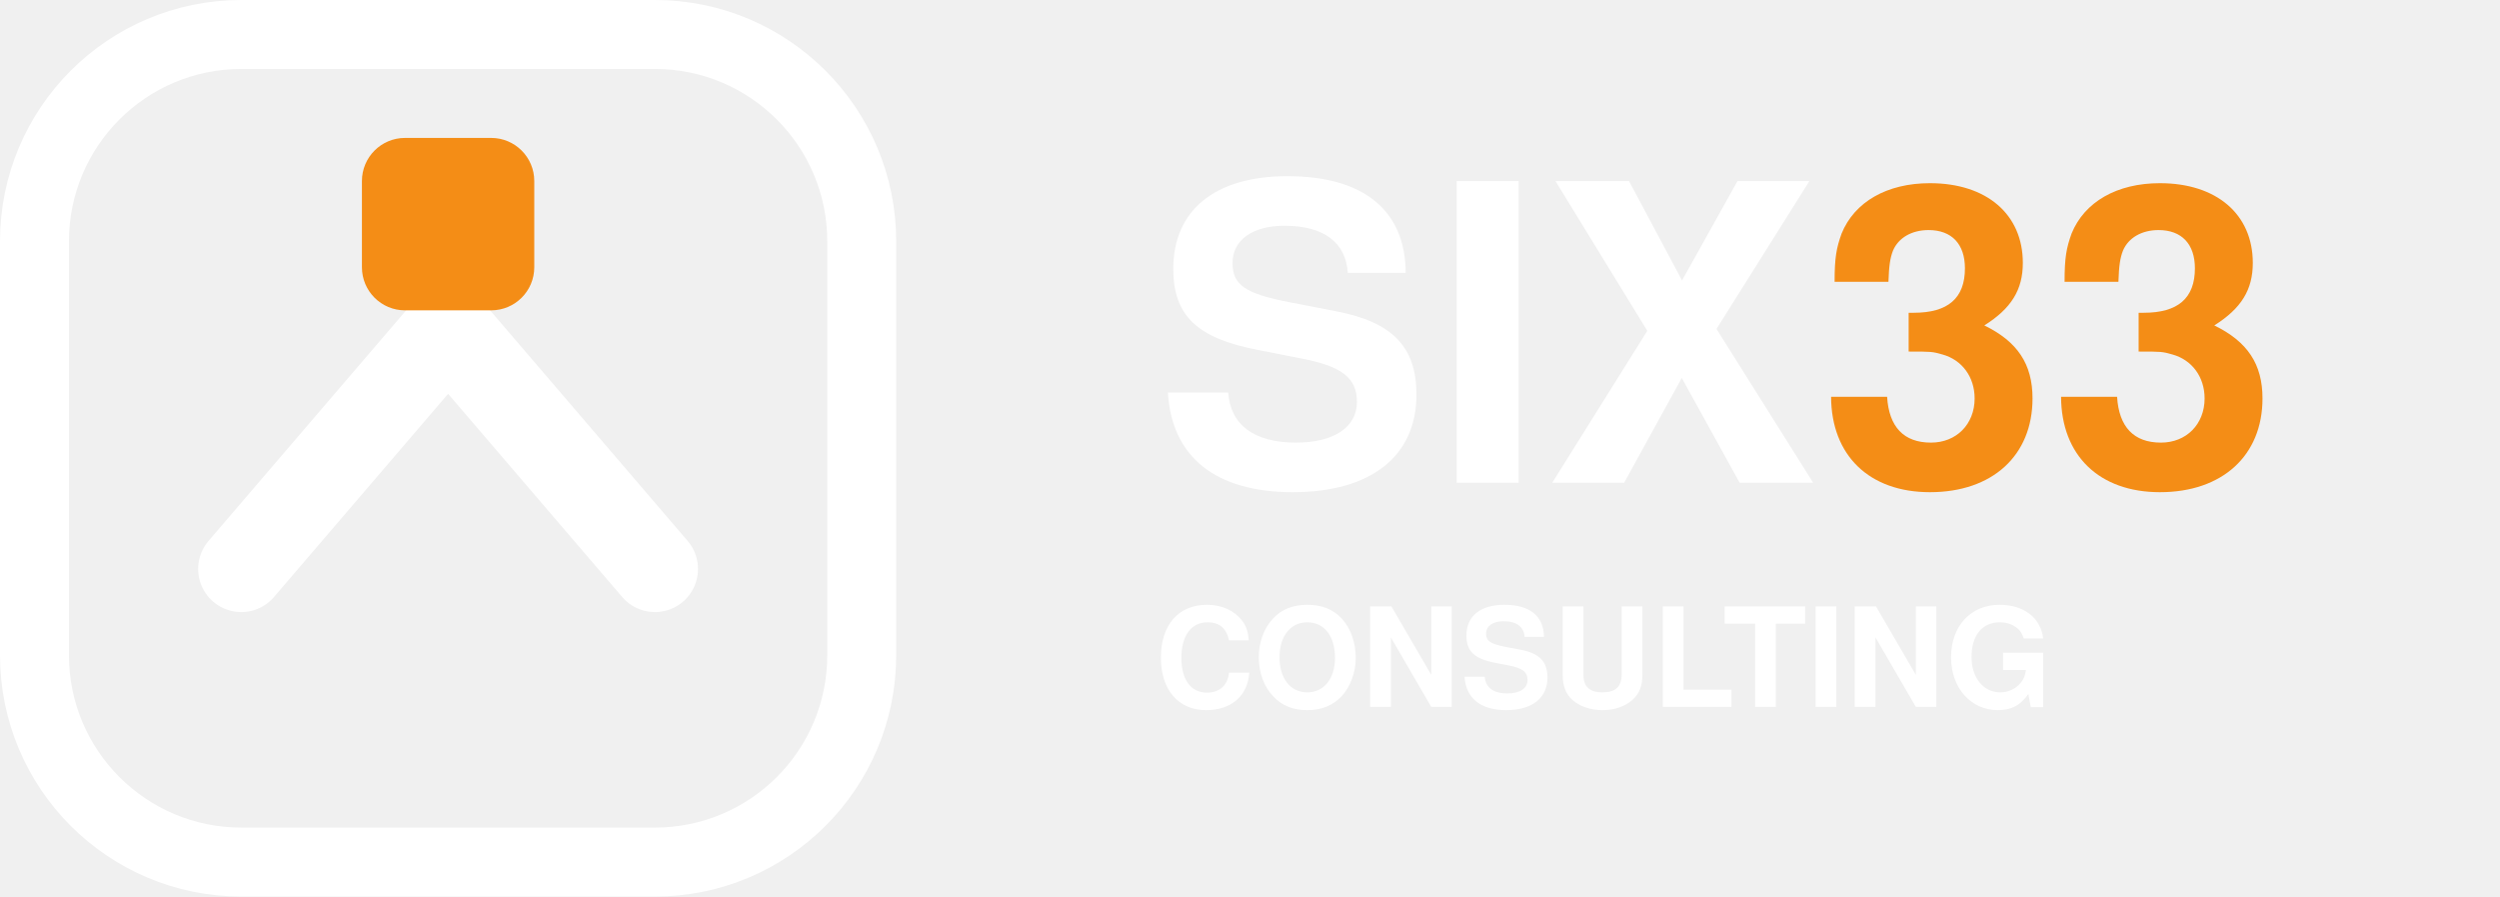
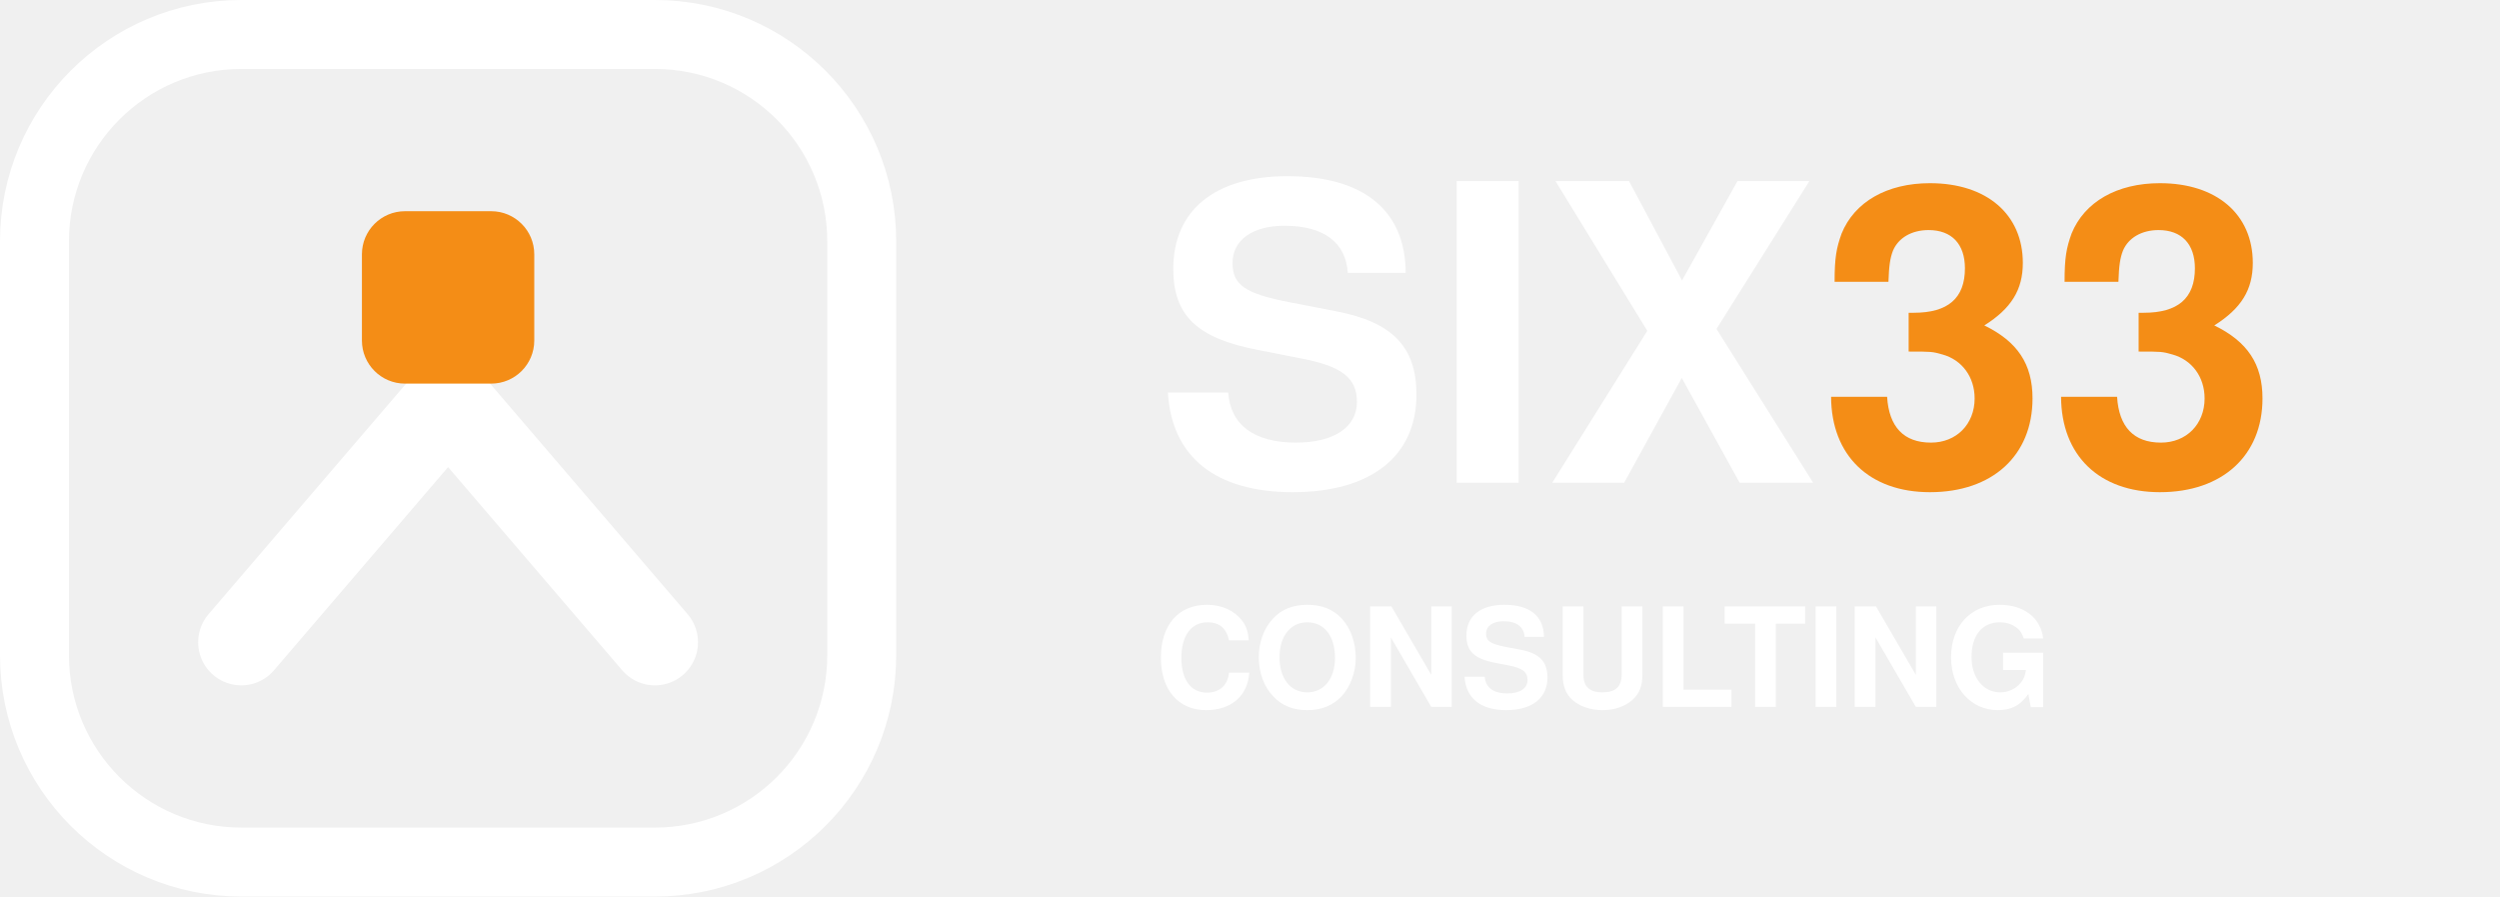
<svg xmlns="http://www.w3.org/2000/svg" viewBox="0 0 145 52" width="145" height="52" role="img" aria-label="Six33 Consulting">
  <rect x="2" y="2" width="48" height="48" rx="12" fill="none" stroke="#FFFFFF" stroke-width="4" />
-   <path d="M14 33 L26 19 L38 33" fill="none" stroke="#FFFFFF" stroke-width="5" stroke-linecap="round" stroke-linejoin="round" />
-   <rect x="21" y="8" width="10" height="10" rx="2.5" fill="#F48D16" />
+   <path d="M14 37.25 L26 23.25 L38 37.25" fill="none" stroke="#FFFFFF" stroke-width="5" stroke-linecap="round" stroke-linejoin="round" />
+   <rect x="21" y="12.25" width="10" height="10" rx="2.5" fill="#F48D16" />
  <text x="67" y="28" textLength="72" lengthAdjust="spacing" font-family="Montserrat, Helvetica, Arial, sans-serif" font-size="24" font-weight="600" fill="#FFFFFF">SIX<tspan fill="#F48D16">33</tspan>
  </text>
  <text x="67" y="41" textLength="72" lengthAdjust="spacing" font-family="Montserrat, Helvetica, Arial, sans-serif" font-size="8" font-weight="600" fill="#FFFFFF">CONSULTING</text>
</svg>
